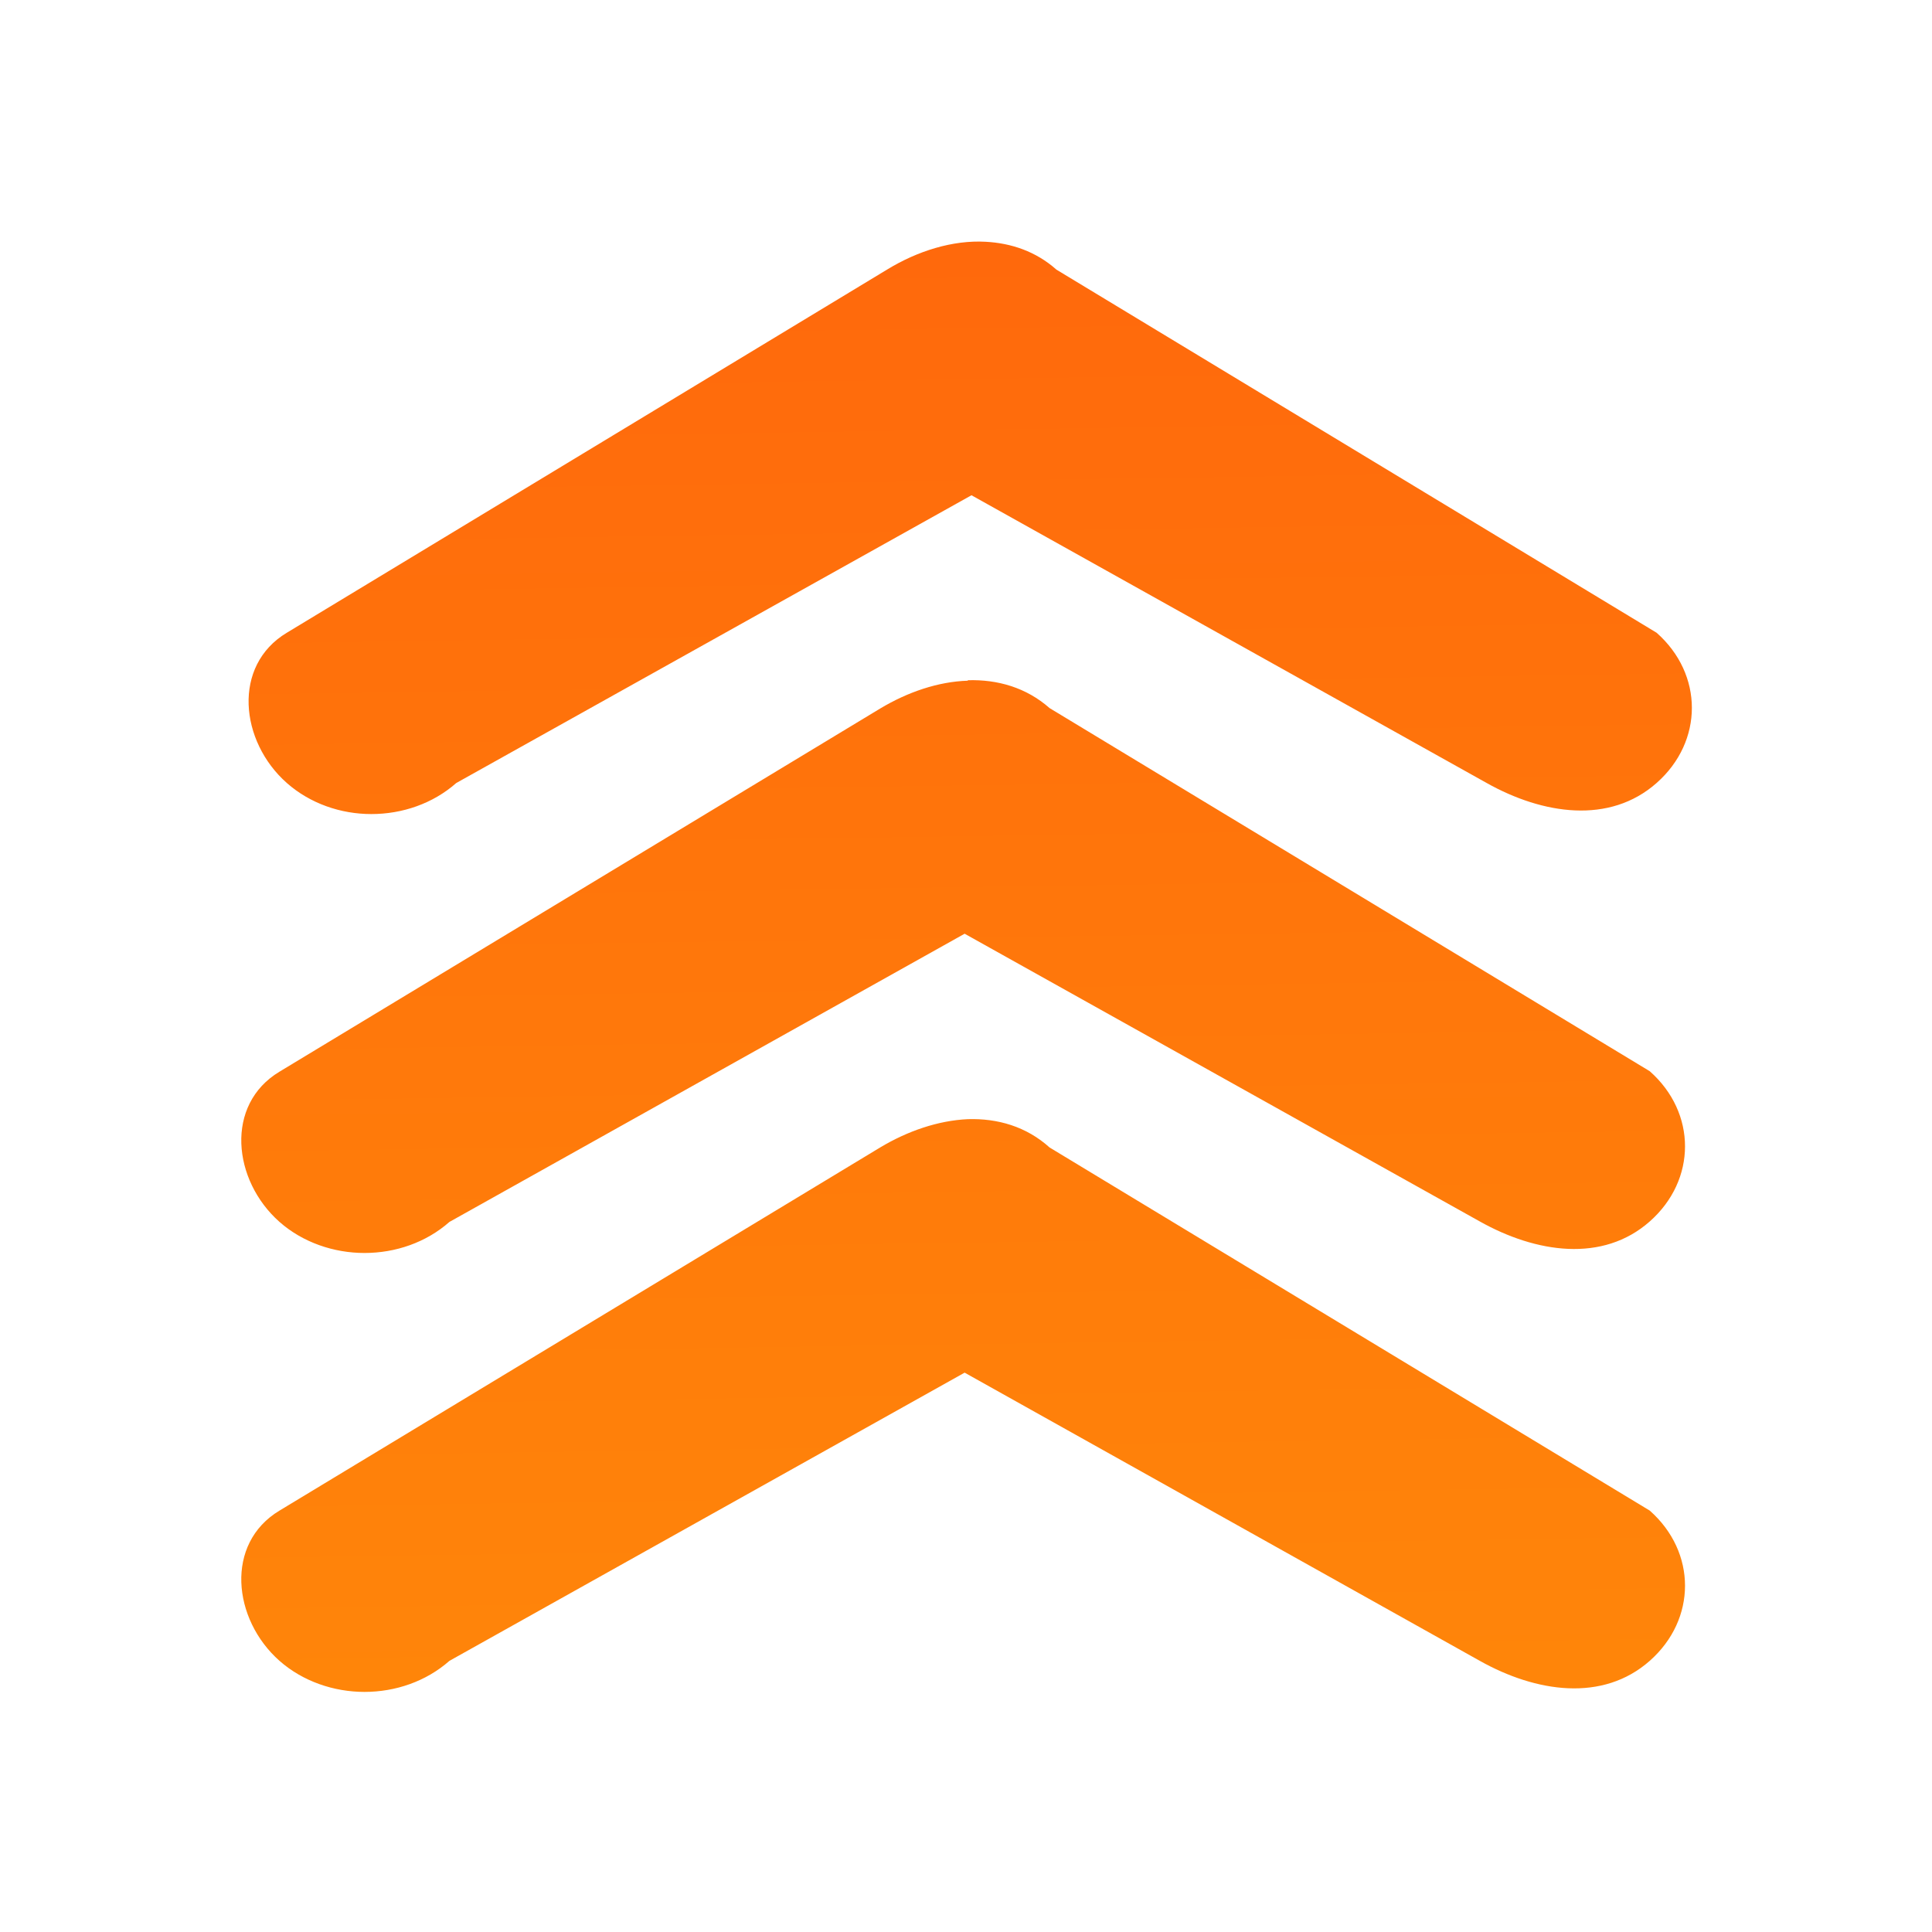
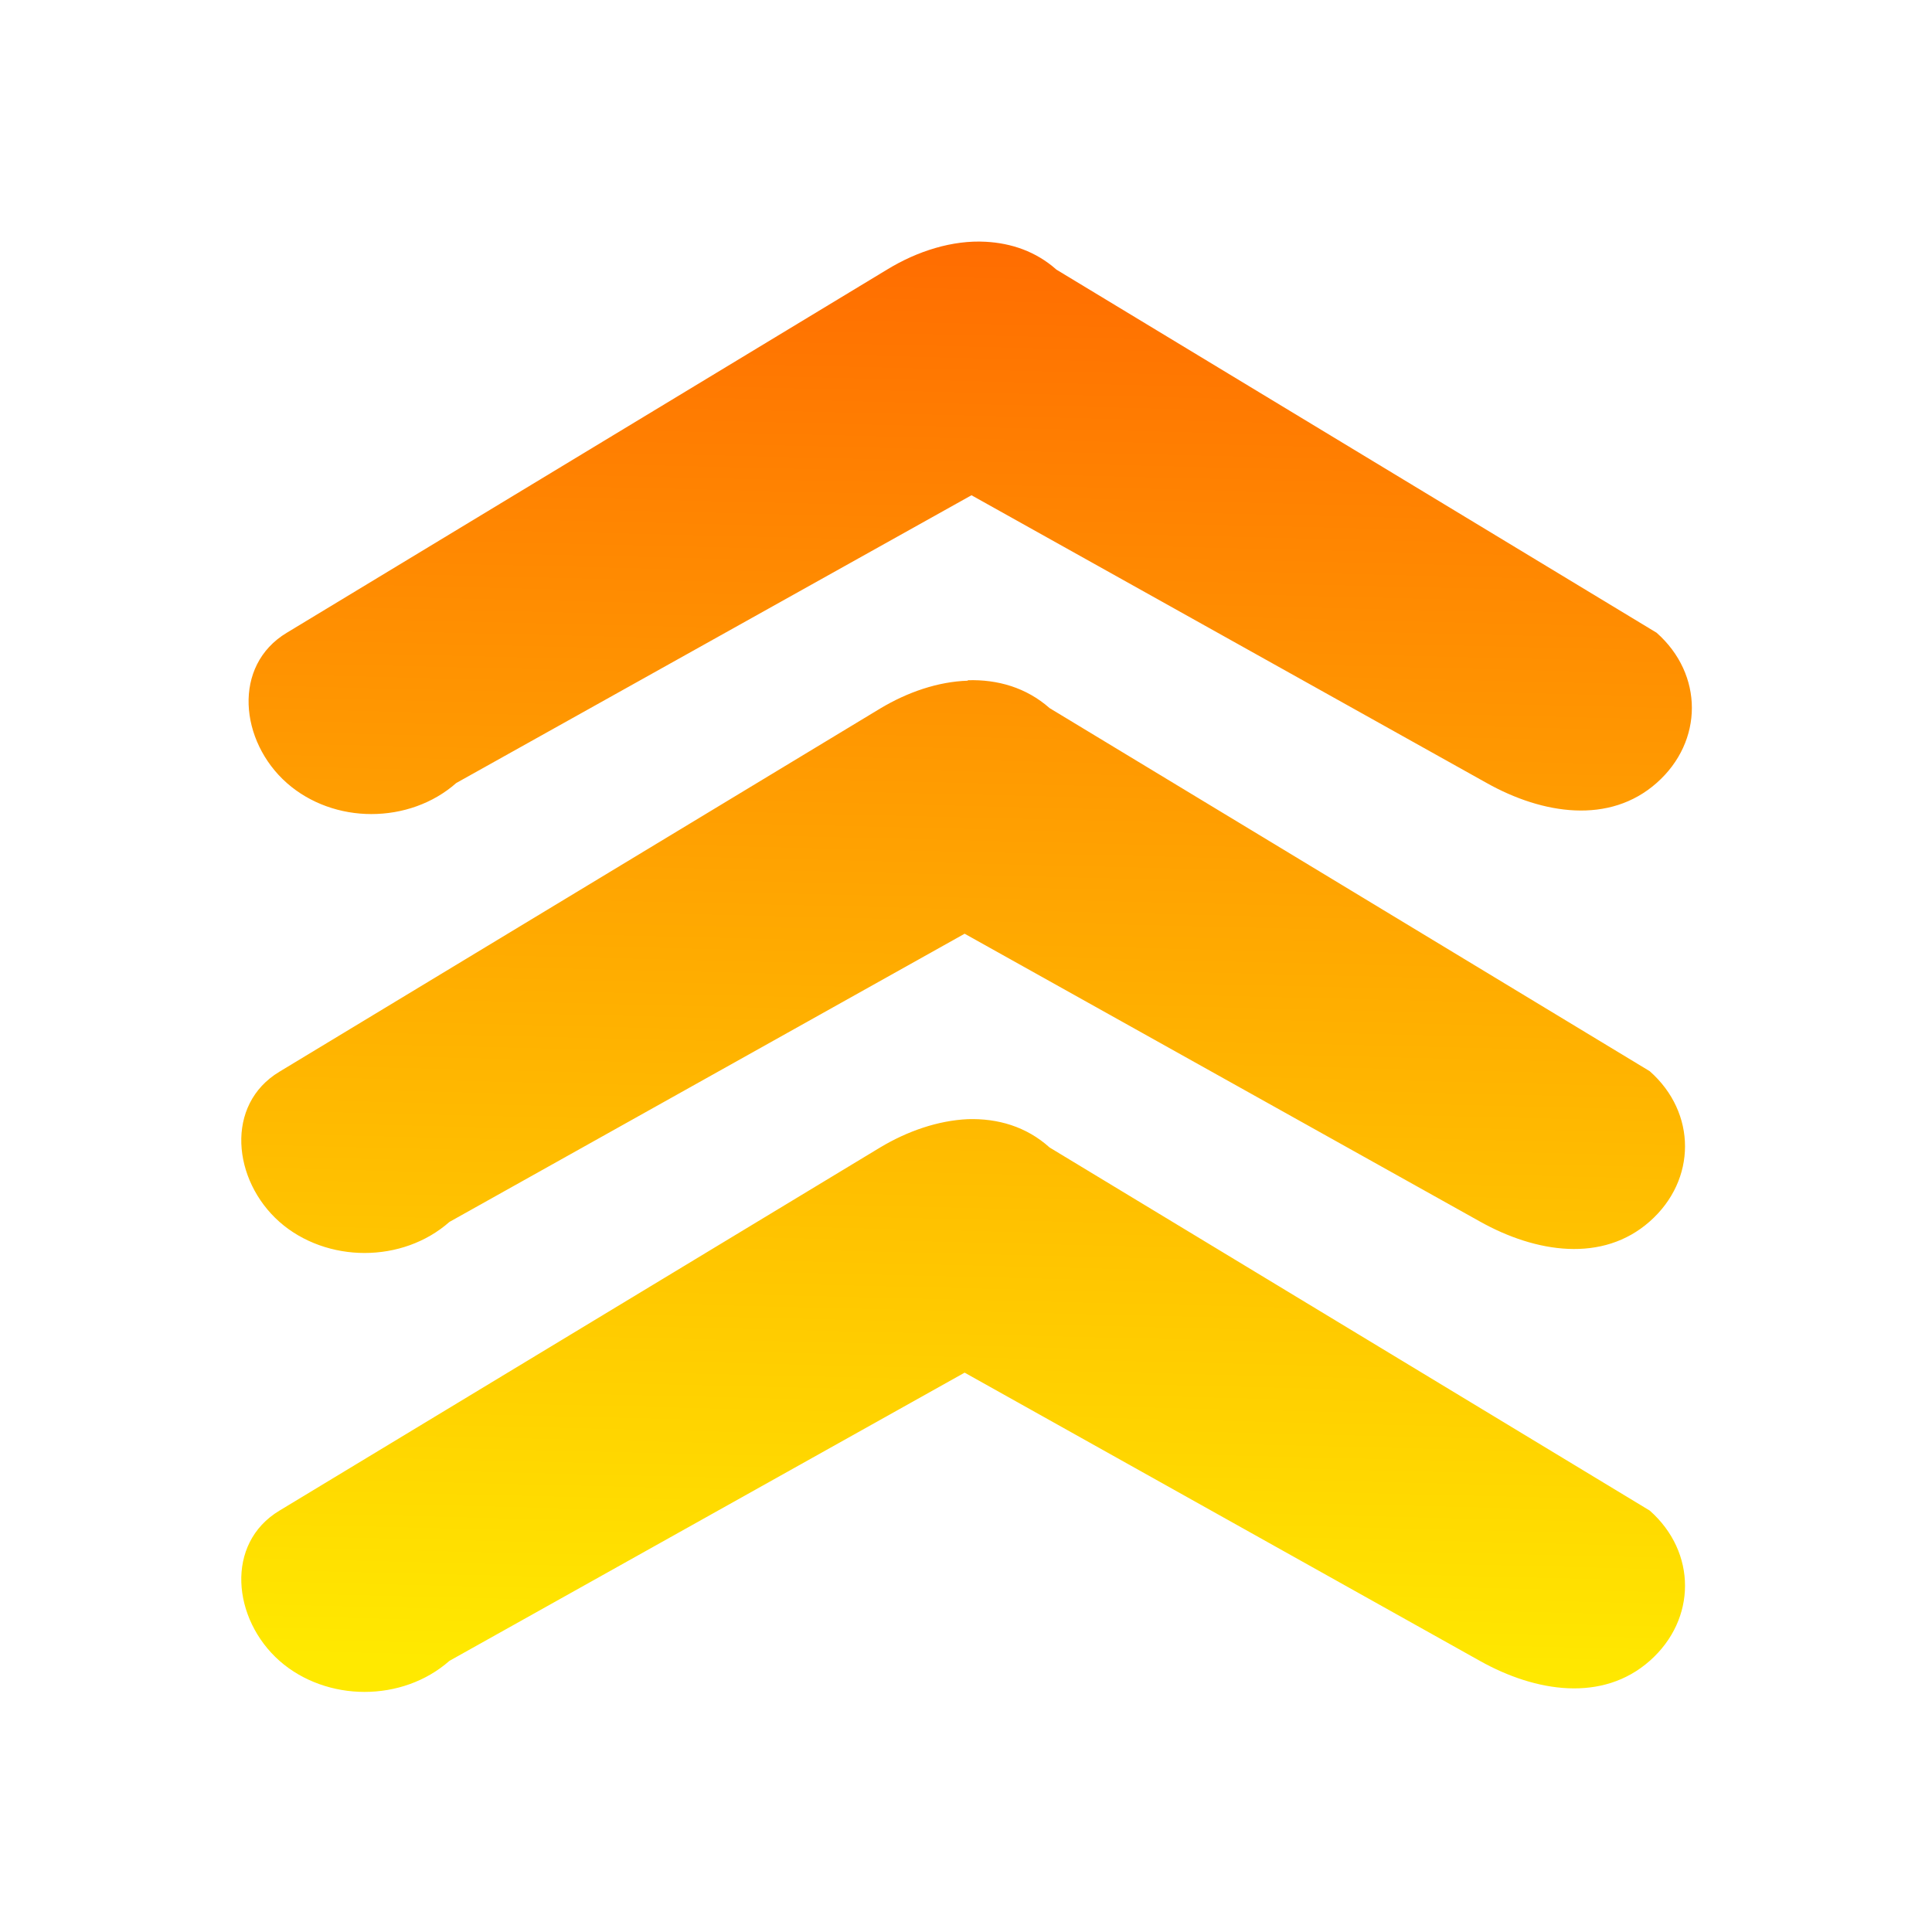
<svg xmlns="http://www.w3.org/2000/svg" xmlns:xlink="http://www.w3.org/1999/xlink" version="1.1" id="svg5" xml:space="preserve" viewBox="0 0 4.23 4.23">
  <defs id="defs2">
-     <linearGradient id="linearGradient983">
-       <stop style="stop-color:#ff0016;stop-opacity:1;" offset="0" id="stop979">
+     <linearGradient id="linearGradient16264">
+       <stop style="stop-color:#ff6801;stop-opacity:1;" offset="0" id="stop16260">
			</stop>
-       <stop style="stop-color:#ffe900;stop-opacity:1;" offset="1" id="stop981">
+       <stop style="stop-color:#ffe900;stop-opacity:1;" offset="1" id="stop16262">
			</stop>
    </linearGradient>
-     <linearGradient xlink:href="#linearGradient983" id="linearGradient1519" gradientUnits="userSpaceOnUse" gradientTransform="matrix(-0.599955,0,0,0.4917737,5.29146,-2.714478)" x1="5.69" y1="0.176" x2="4.758" y2="52.741">
+     <linearGradient xlink:href="#linearGradient16264" id="linearGradient1519" gradientUnits="userSpaceOnUse" gradientTransform="matrix(-0.599955,0,0,0.4917737,5.29146,-2.714478)" x1="5.198" y1="23.599" x2="5.391" y2="30.175">
		</linearGradient>
  </defs>
  <g id="layer5" transform="translate(0,-8.466666)">
    <path id="rect6821" style="display:inline;fill:url(#linearGradient1519);fill-opacity:1;stroke:#000000;stroke-width:0;stroke-linecap:round;paint-order:fill markers stroke" d="m 2.158,8.996 c 0.056,0.003 0.11,0.021 0.155,0.061 l 1.314,0.795 c 0.103,0.091 0.103,0.238 0,0.329 -0.103,0.091 -0.249,0.069 -0.372,0 L 2.127,9.551 0.999,10.181 c -0.051,0.045 -0.118,0.068 -0.186,0.068 -0.067,0 -0.134,-0.023 -0.185,-0.068 -0.103,-0.091 -0.12,-0.257 0,-0.329 L 1.942,9.057 c 0.067,-0.041 0.144,-0.065 0.216,-0.061 z m -0.039,0.96 c 0.065,-0.002 0.128,0.016 0.179,0.061 l 1.314,0.795 c 0.103,0.091 0.103,0.238 0,0.329 -0.103,0.091 -0.249,0.069 -0.372,0 L 2.112,10.511 0.984,11.142 c -0.051,0.045 -0.118,0.068 -0.186,0.068 -0.067,0 -0.135,-0.023 -0.186,-0.068 -0.103,-0.091 -0.12,-0.257 0,-0.329 L 1.927,10.018 C 1.987,9.982 2.054,9.959 2.119,9.957 Z m 0,0.961 c 0.065,-0.002 0.128,0.016 0.179,0.062 l 1.314,0.795 c 0.103,0.091 0.103,0.238 0,0.329 -0.103,0.091 -0.249,0.069 -0.372,0 L 2.112,11.472 0.984,12.103 c -0.051,0.045 -0.118,0.068 -0.186,0.068 -0.067,0 -0.135,-0.023 -0.186,-0.068 -0.103,-0.091 -0.12,-0.257 0,-0.329 L 1.927,10.979 c 0.06,-0.036 0.127,-0.059 0.192,-0.062 z">
		</path>
  </g>
</svg>
